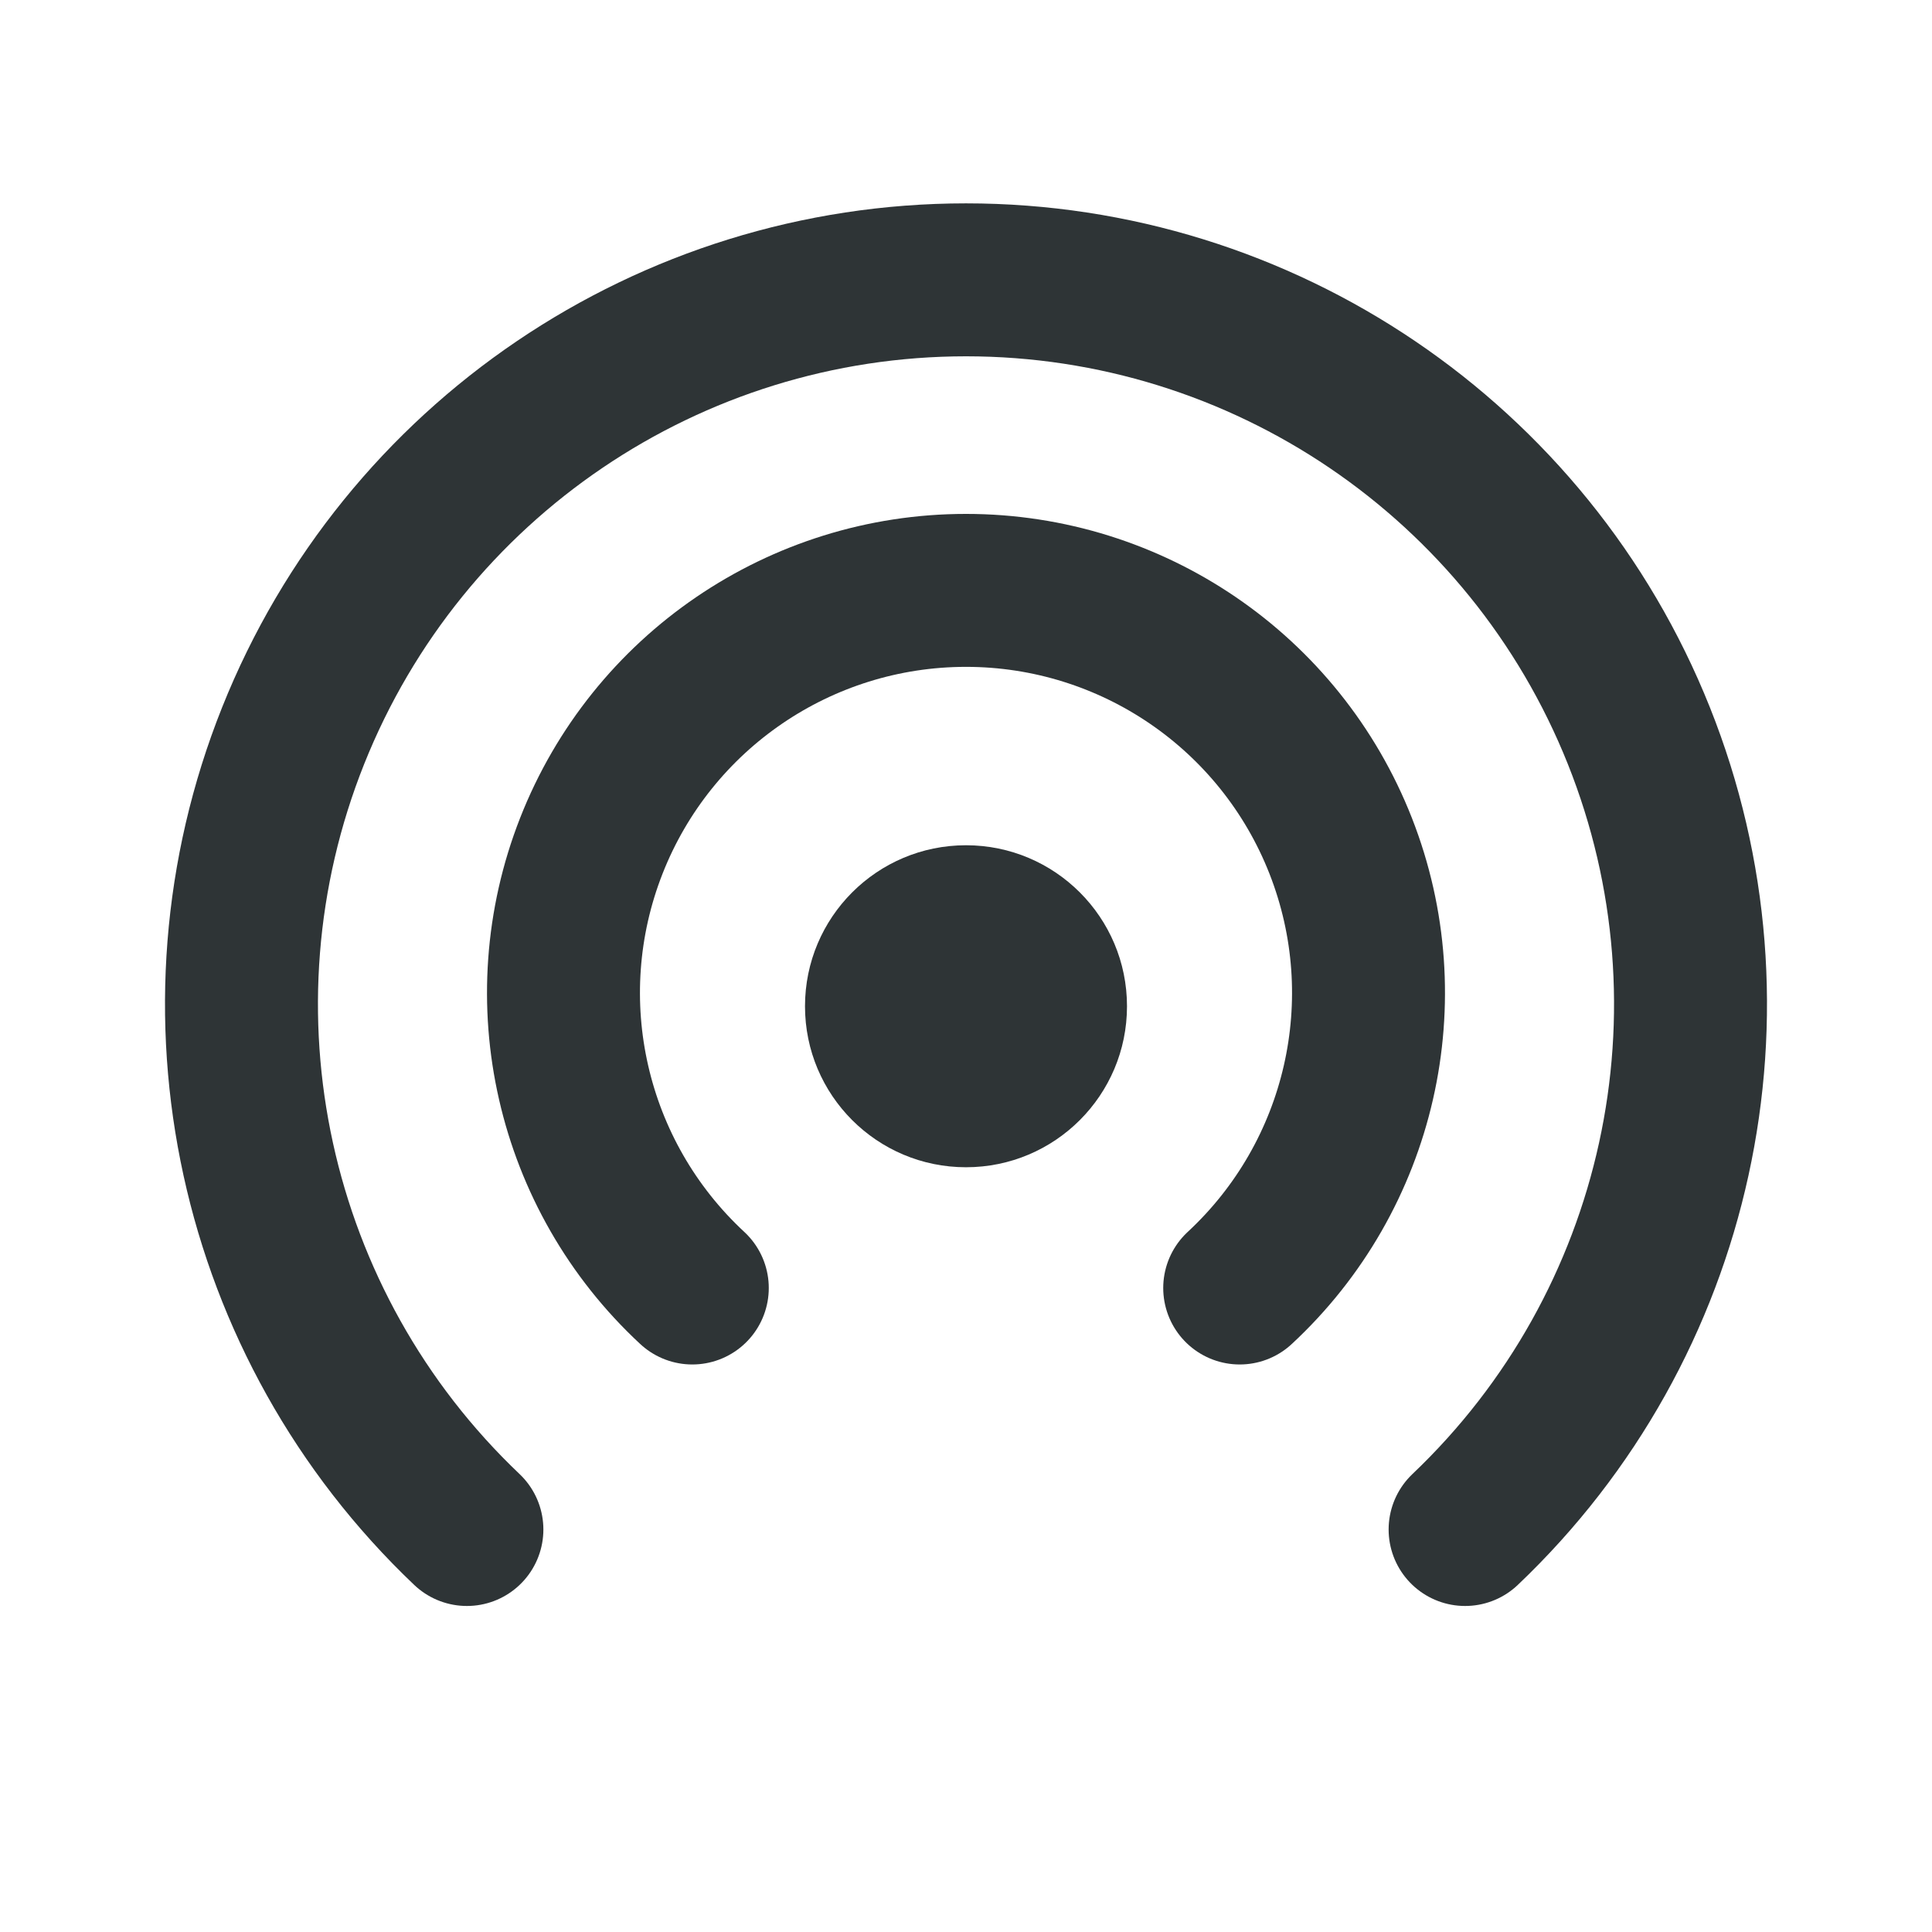
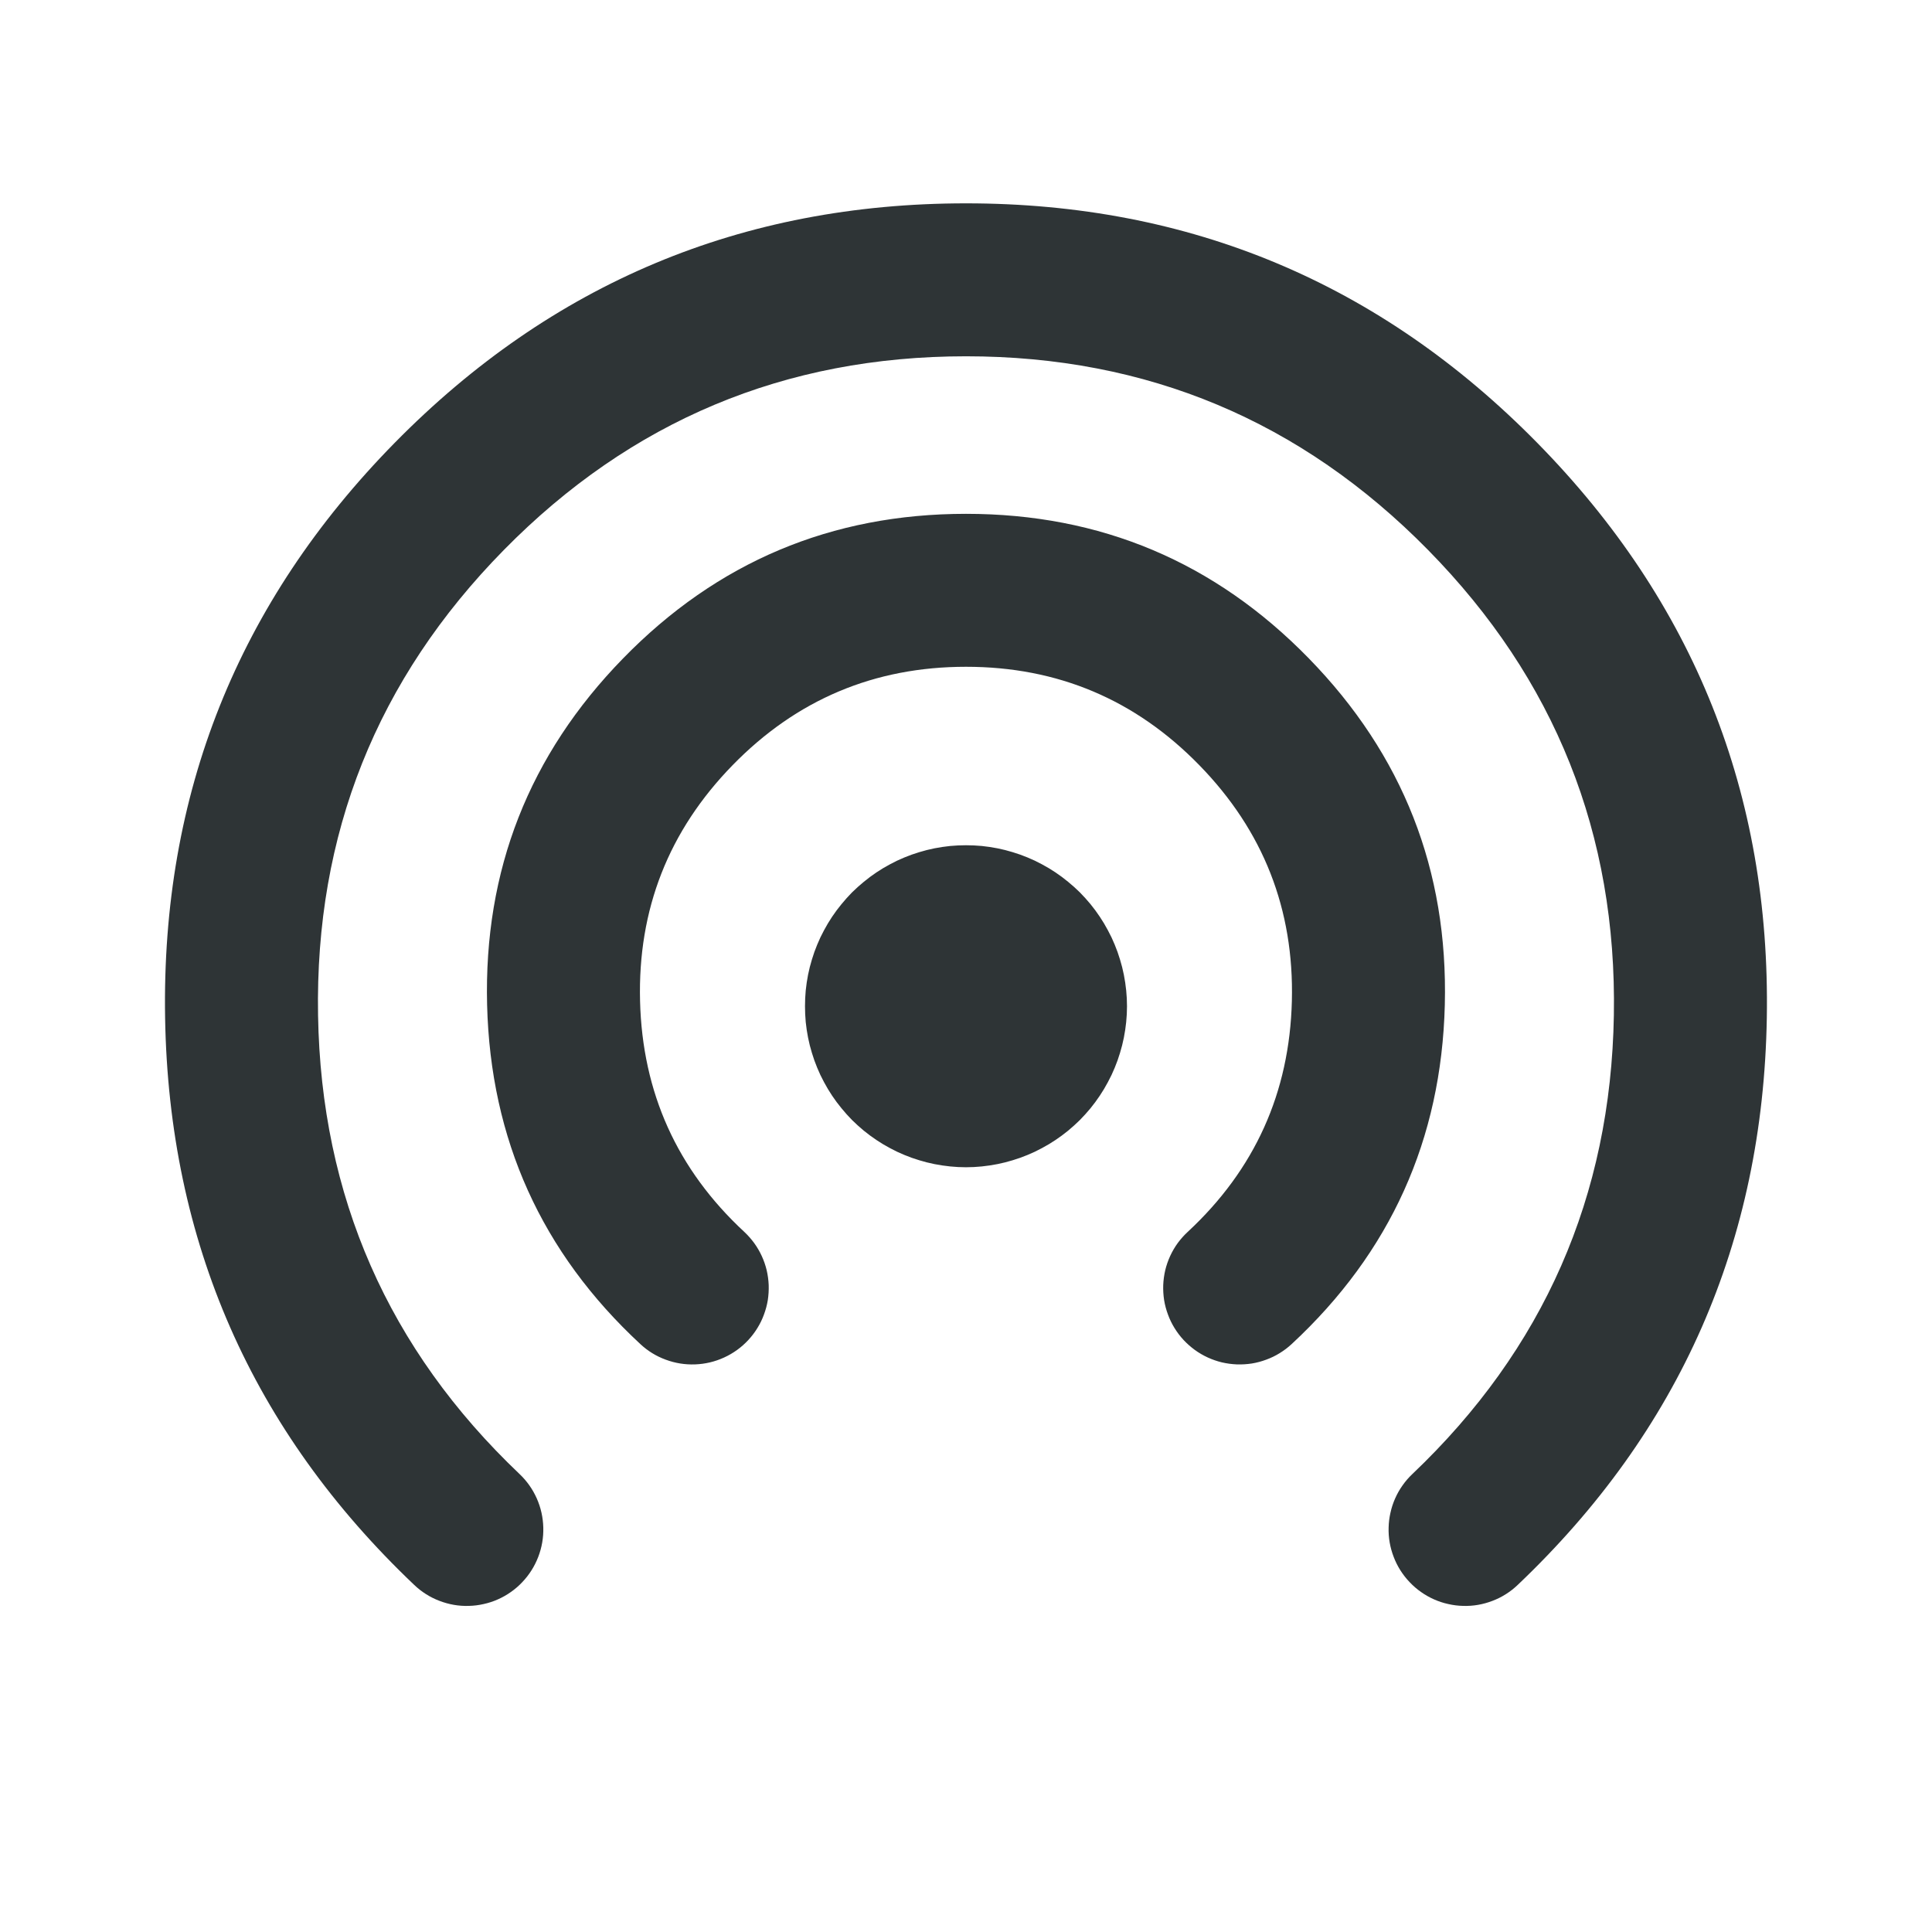
- <svg xmlns="http://www.w3.org/2000/svg" viewBox="0 0 24 24" fill="none" stroke="#2e3436" stroke-width="1.9" stroke-linecap="round" stroke-linejoin="round">
-   <circle cx="12" cy="12.5" r="2" fill="#2e3436" stroke="none" />
-   <path d="M8.6 16a5 5 0 1 1 6.8 0" />
-   <path d="M5.8 19a9 9 0 1 1 12.4 0" />
+ <svg xmlns="http://www.w3.org/2000/svg" viewBox="0 0 24 24">
+   <path fill="#2e3436" fill-rule="evenodd" d="M5.145 19.688Q2.122 16.815 2.051 12.645Q1.980 8.474 4.904 5.500Q7.829 2.526 12 2.526Q16.171 2.526 19.095 5.500Q22.019 8.474 21.948 12.645Q21.877 16.815 18.854 19.688Q18.786 19.753 18.707 19.803Q18.628 19.853 18.541 19.886Q18.453 19.920 18.361 19.936Q18.269 19.952 18.175 19.949Q18.082 19.947 17.991 19.926Q17.899 19.906 17.814 19.868Q17.728 19.830 17.652 19.776Q17.575 19.722 17.511 19.654Q17.446 19.586 17.396 19.507Q17.346 19.428 17.313 19.341Q17.279 19.253 17.263 19.161Q17.247 19.069 17.250 18.975Q17.252 18.882 17.273 18.791Q17.293 18.699 17.331 18.614Q17.369 18.528 17.423 18.452Q17.477 18.375 17.545 18.311Q19.991 15.986 20.048 12.612Q20.106 9.238 17.740 6.832Q15.374 4.426 12 4.426Q8.625 4.426 6.259 6.832Q3.893 9.238 3.951 12.612Q4.008 15.986 6.454 18.311Q6.591 18.441 6.668 18.614Q6.744 18.786 6.749 18.975Q6.754 19.164 6.686 19.341Q6.618 19.517 6.488 19.654Q6.424 19.722 6.347 19.776Q6.271 19.830 6.185 19.868Q6.100 19.906 6.008 19.926Q5.917 19.947 5.824 19.949Q5.730 19.952 5.638 19.936Q5.546 19.920 5.458 19.886Q5.371 19.853 5.292 19.803Q5.213 19.753 5.145 19.688ZM6.051 12.483Q6.114 14.990 7.954 16.696Q8.092 16.825 8.269 16.890Q8.446 16.956 8.635 16.949Q8.824 16.942 8.996 16.863Q9.168 16.784 9.296 16.646Q9.360 16.577 9.409 16.497Q9.458 16.418 9.490 16.330Q9.523 16.242 9.538 16.150Q9.552 16.057 9.549 15.964Q9.545 15.870 9.524 15.779Q9.502 15.688 9.463 15.603Q9.424 15.518 9.369 15.442Q9.314 15.367 9.246 15.303Q7.994 14.142 7.951 12.435Q7.908 10.728 9.100 9.506Q10.292 8.283 12 8.283Q13.707 8.283 14.899 9.506Q16.091 10.728 16.048 12.435Q16.005 14.142 14.754 15.303Q14.685 15.367 14.630 15.442Q14.575 15.518 14.536 15.603Q14.497 15.688 14.475 15.779Q14.454 15.870 14.450 15.964Q14.447 16.057 14.461 16.150Q14.476 16.242 14.509 16.330Q14.541 16.418 14.590 16.497Q14.639 16.577 14.703 16.646Q14.767 16.714 14.842 16.769Q14.918 16.824 15.003 16.863Q15.088 16.902 15.179 16.924Q15.270 16.945 15.364 16.949Q15.457 16.952 15.550 16.938Q15.642 16.923 15.730 16.890Q15.818 16.858 15.897 16.809Q15.977 16.760 16.046 16.696Q17.885 14.990 17.948 12.483Q18.011 9.975 16.259 8.179Q14.508 6.383 12 6.383Q9.491 6.383 7.740 8.179Q5.988 9.975 6.051 12.483ZM12 14.5Q12.098 14.5 12.196 14.490Q12.293 14.480 12.390 14.461Q12.486 14.442 12.580 14.413Q12.674 14.385 12.765 14.347Q12.856 14.310 12.942 14.263Q13.029 14.217 13.111 14.162Q13.192 14.108 13.268 14.046Q13.344 13.983 13.414 13.914Q13.483 13.844 13.546 13.768Q13.608 13.692 13.662 13.611Q13.717 13.529 13.763 13.442Q13.810 13.356 13.847 13.265Q13.885 13.174 13.913 13.080Q13.942 12.986 13.961 12.890Q13.980 12.793 13.990 12.696Q14 12.598 14 12.5Q14 12.401 13.990 12.304Q13.980 12.206 13.961 12.109Q13.942 12.013 13.913 11.919Q13.885 11.825 13.847 11.734Q13.810 11.643 13.763 11.557Q13.717 11.470 13.662 11.388Q13.608 11.307 13.546 11.231Q13.483 11.155 13.414 11.085Q13.344 11.016 13.268 10.954Q13.192 10.891 13.111 10.837Q13.029 10.782 12.942 10.736Q12.856 10.689 12.765 10.652Q12.674 10.614 12.580 10.586Q12.486 10.557 12.390 10.538Q12.293 10.519 12.196 10.509Q12.098 10.5 12 10.5Q11.901 10.5 11.804 10.509Q11.706 10.519 11.609 10.538Q11.513 10.557 11.419 10.586Q11.325 10.614 11.234 10.652Q11.143 10.689 11.057 10.736Q10.970 10.782 10.888 10.837Q10.807 10.891 10.731 10.954Q10.655 11.016 10.585 11.085Q10.516 11.155 10.454 11.231Q10.391 11.307 10.337 11.388Q10.282 11.470 10.236 11.557Q10.189 11.643 10.152 11.734Q10.114 11.825 10.086 11.919Q10.057 12.013 10.038 12.109Q10.019 12.206 10.009 12.304Q10 12.401 10 12.5Q10 12.598 10.009 12.696Q10.019 12.793 10.038 12.890Q10.057 12.986 10.086 13.080Q10.114 13.174 10.152 13.265Q10.189 13.356 10.236 13.442Q10.282 13.529 10.337 13.611Q10.391 13.692 10.454 13.768Q10.516 13.844 10.585 13.914Q10.655 13.983 10.731 14.046Q10.807 14.108 10.888 14.162Q10.970 14.217 11.057 14.263Q11.143 14.310 11.234 14.347Q11.325 14.385 11.419 14.413Q11.513 14.442 11.609 14.461Q11.706 14.480 11.804 14.490Q11.901 14.5 12 14.5Z" />
</svg>
